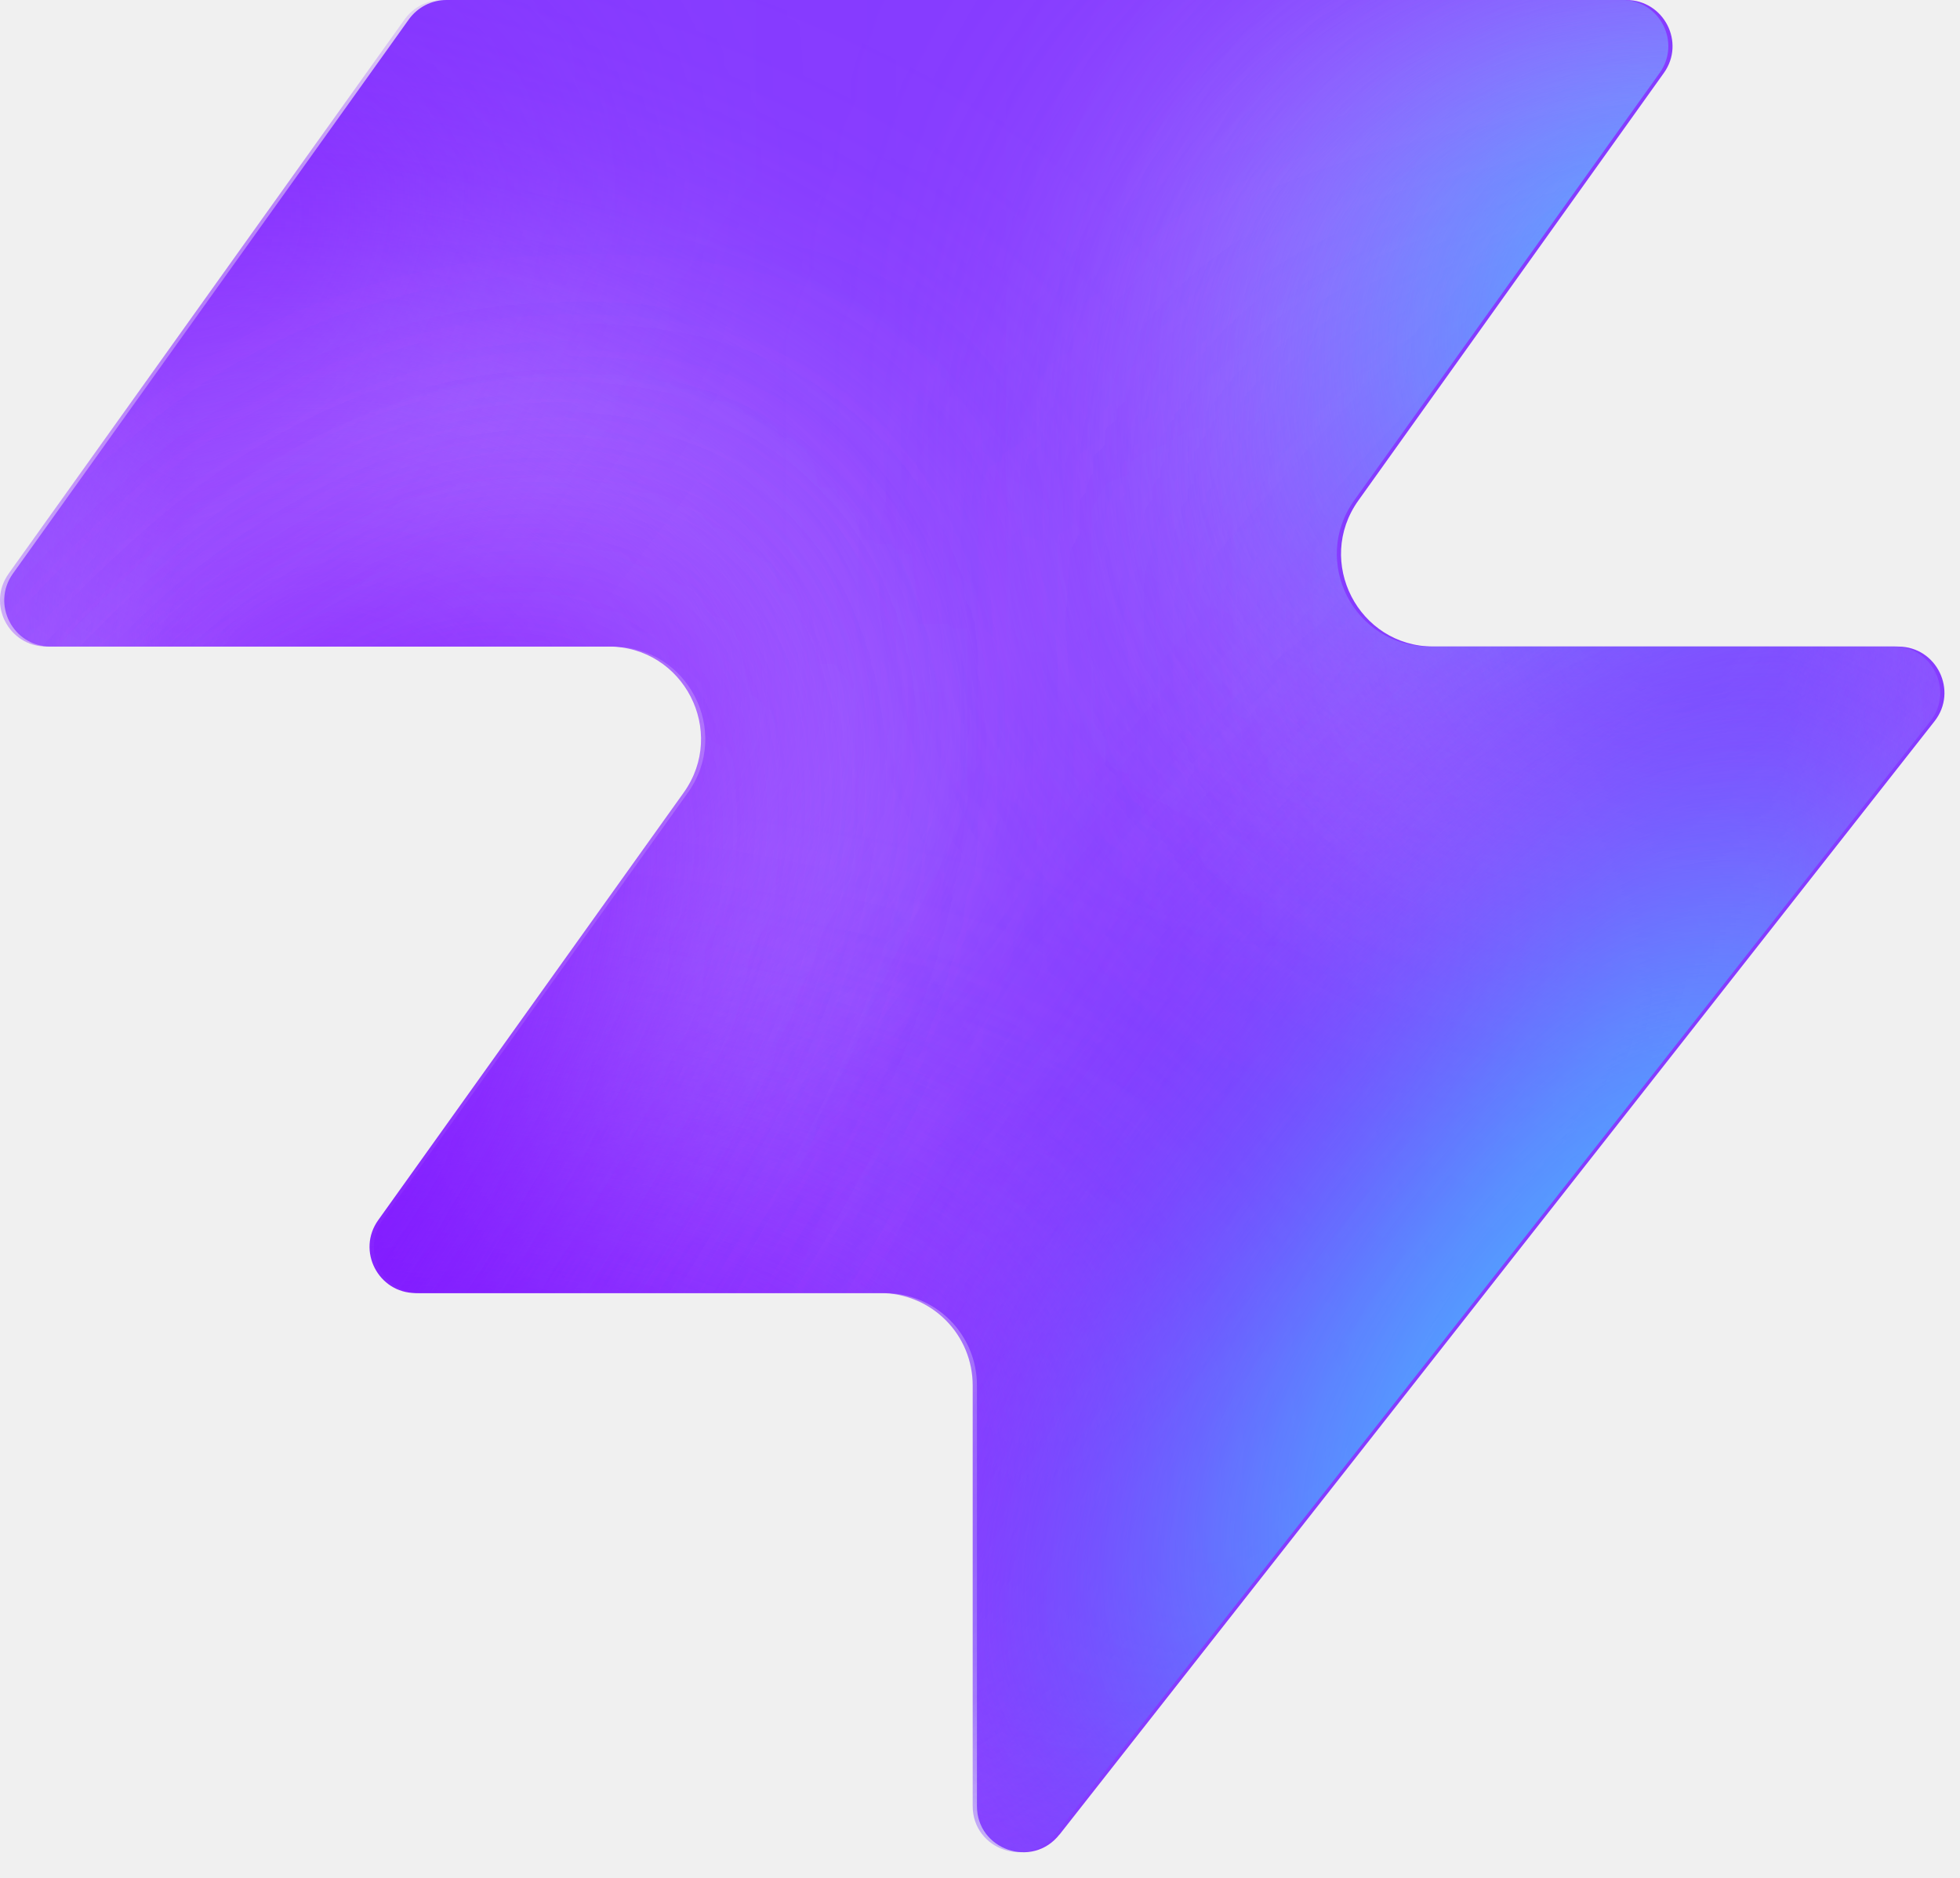
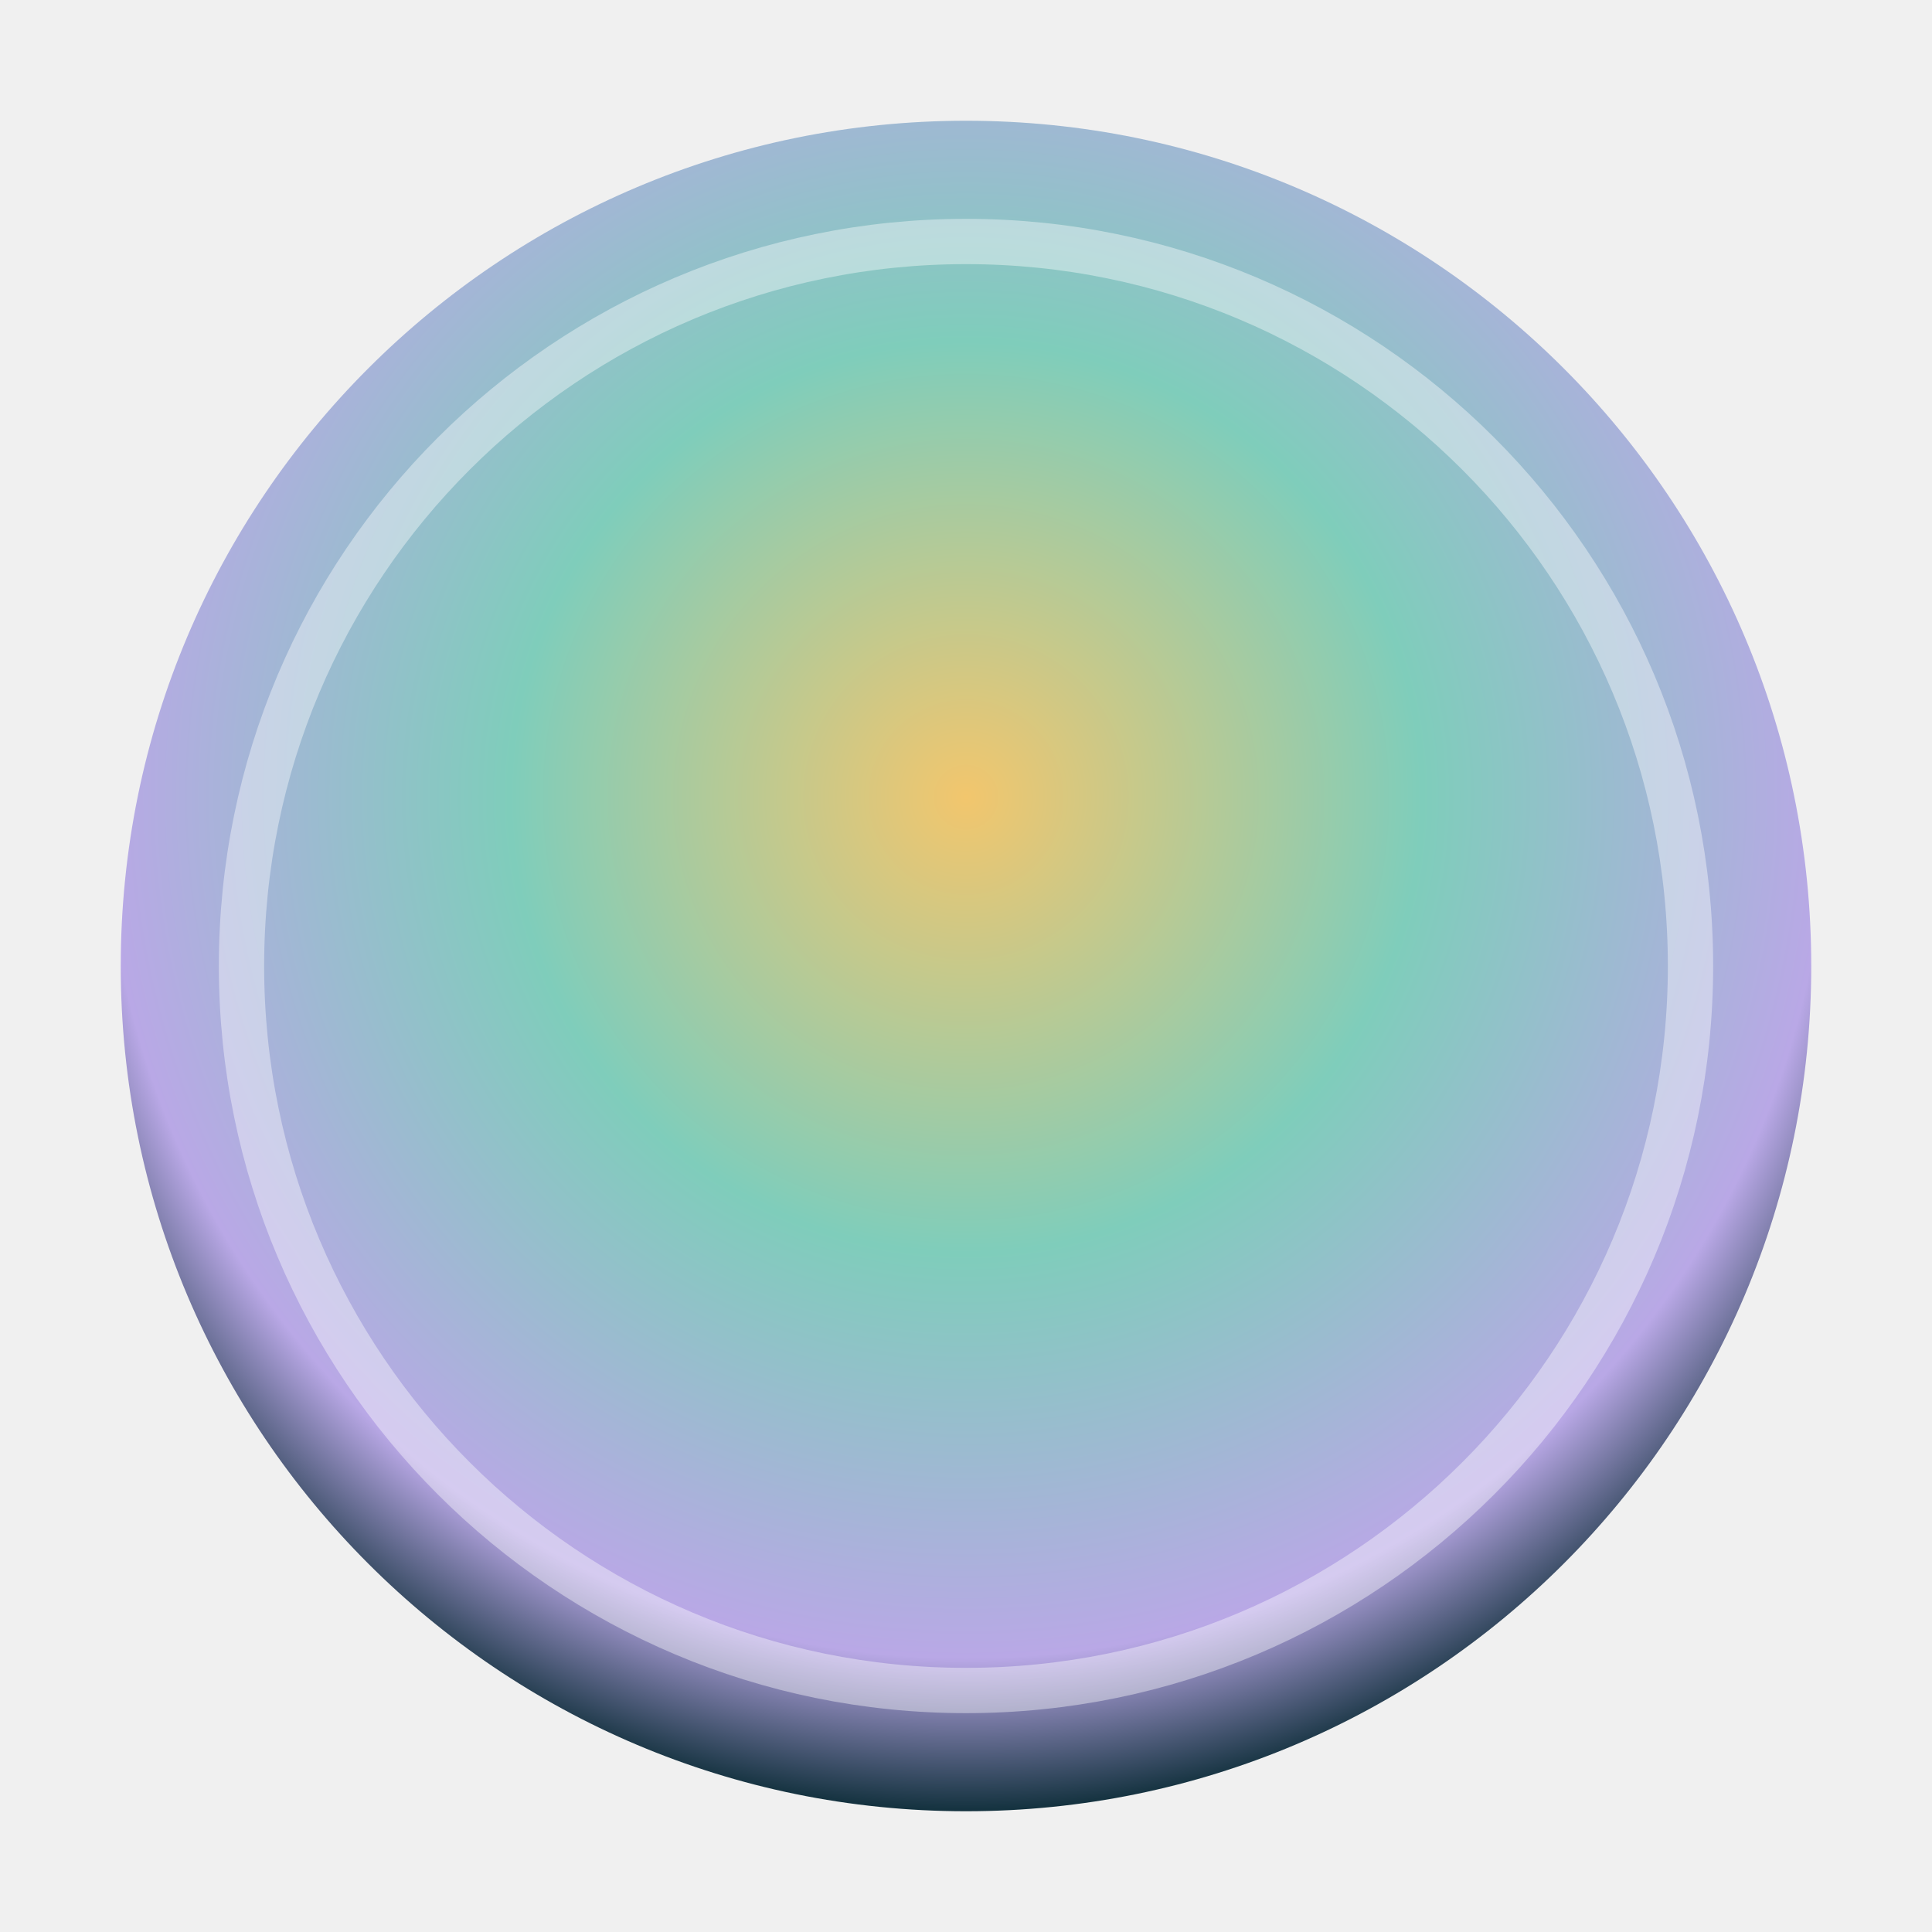
- <svg xmlns="http://www.w3.org/2000/svg" width="48" height="46" fill="none" viewBox="0 0 48 46">
-   <path fill="#863bff" d="M25.946 44.938c-.664.845-2.021.375-2.021-.698V33.937a2.26 2.26 0 0 0-2.262-2.262H10.287c-.92 0-1.456-1.04-.92-1.788l7.48-10.471c1.07-1.497 0-3.578-1.842-3.578H1.237c-.92 0-1.456-1.04-.92-1.788L10.013.474c.214-.297.556-.474.92-.474h28.894c.92 0 1.456 1.04.92 1.788l-7.48 10.471c-1.07 1.498 0 3.579 1.842 3.579h11.377c.943 0 1.473 1.088.89 1.83L25.947 44.94z" style="fill:#863bff;fill:color(display-p3 .525 .23 1);fill-opacity:1" />
-   <mask id="a" width="48" height="46" x="0" y="0" maskUnits="userSpaceOnUse" style="mask-type:alpha">
-     <path fill="#000" d="M25.842 44.938c-.664.844-2.021.375-2.021-.698V33.937a2.26 2.26 0 0 0-2.262-2.262H10.183c-.92 0-1.456-1.04-.92-1.788l7.48-10.471c1.07-1.498 0-3.579-1.842-3.579H1.133c-.92 0-1.456-1.04-.92-1.787L9.91.473c.214-.297.556-.474.92-.474h28.894c.92 0 1.456 1.04.92 1.788l-7.48 10.471c-1.07 1.498 0 3.578 1.842 3.578h11.377c.943 0 1.473 1.088.89 1.832L25.843 44.94z" style="fill:#000;fill-opacity:1" />
-   </mask>
-   <g mask="url(#a)">
-     <g filter="url(#b)">
-       <ellipse cx="5.508" cy="14.704" fill="#ede6ff" rx="5.508" ry="14.704" style="fill:#ede6ff;fill:color(display-p3 .927 .903 1);fill-opacity:1" transform="matrix(.00324 1 1 -.00324 -4.47 31.516)" />
-     </g>
-     <g filter="url(#c)">
-       <ellipse cx="10.399" cy="29.851" fill="#ede6ff" rx="10.399" ry="29.851" style="fill:#ede6ff;fill:color(display-p3 .927 .903 1);fill-opacity:1" transform="matrix(.00324 1 1 -.00324 -39.328 7.883)" />
-     </g>
-     <g filter="url(#d)">
-       <ellipse cx="5.508" cy="30.487" fill="#7e14ff" rx="5.508" ry="30.487" style="fill:#7e14ff;fill:color(display-p3 .492 .077 1);fill-opacity:1" transform="rotate(89.814 -25.913 -14.639)scale(1 -1)" />
-     </g>
-     <g filter="url(#e)">
-       <ellipse cx="5.508" cy="30.599" fill="#7e14ff" rx="5.508" ry="30.599" style="fill:#7e14ff;fill:color(display-p3 .492 .077 1);fill-opacity:1" transform="rotate(89.814 -32.644 -3.334)scale(1 -1)" />
-     </g>
-     <g filter="url(#f)">
-       <ellipse cx="5.508" cy="30.599" fill="#7e14ff" rx="5.508" ry="30.599" style="fill:#7e14ff;fill:color(display-p3 .492 .077 1);fill-opacity:1" transform="matrix(.00324 1 1 -.00324 -34.34 30.47)" />
-     </g>
-     <g filter="url(#g)">
-       <ellipse cx="14.072" cy="22.078" fill="#ede6ff" rx="14.072" ry="22.078" style="fill:#ede6ff;fill:color(display-p3 .927 .903 1);fill-opacity:1" transform="rotate(93.35 24.506 48.493)scale(-1 1)" />
-     </g>
-     <g filter="url(#h)">
-       <ellipse cx="3.47" cy="21.501" fill="#7e14ff" rx="3.47" ry="21.501" style="fill:#7e14ff;fill:color(display-p3 .492 .077 1);fill-opacity:1" transform="rotate(89.009 28.708 47.59)scale(-1 1)" />
-     </g>
-     <g filter="url(#i)">
-       <ellipse cx="3.47" cy="21.501" fill="#7e14ff" rx="3.47" ry="21.501" style="fill:#7e14ff;fill:color(display-p3 .492 .077 1);fill-opacity:1" transform="rotate(89.009 28.708 47.59)scale(-1 1)" />
-     </g>
-     <g filter="url(#j)">
-       <ellipse cx=".387" cy="8.972" fill="#7e14ff" rx="4.407" ry="29.108" style="fill:#7e14ff;fill:color(display-p3 .492 .077 1);fill-opacity:1" transform="rotate(39.51 .387 8.972)" />
-     </g>
-     <g filter="url(#k)">
-       <ellipse cx="47.523" cy="-6.092" fill="#7e14ff" rx="4.407" ry="29.108" style="fill:#7e14ff;fill:color(display-p3 .492 .077 1);fill-opacity:1" transform="rotate(37.892 47.523 -6.092)" />
-     </g>
-     <g filter="url(#l)">
-       <ellipse cx="41.412" cy="6.333" fill="#47bfff" rx="5.971" ry="9.665" style="fill:#47bfff;fill:color(display-p3 .28 .748 1);fill-opacity:1" transform="rotate(37.892 41.412 6.333)" />
-     </g>
-     <g filter="url(#m)">
-       <ellipse cx="-1.879" cy="38.332" fill="#7e14ff" rx="4.407" ry="29.108" style="fill:#7e14ff;fill:color(display-p3 .492 .077 1);fill-opacity:1" transform="rotate(37.892 -1.88 38.332)" />
-     </g>
-     <g filter="url(#n)">
-       <ellipse cx="-1.879" cy="38.332" fill="#7e14ff" rx="4.407" ry="29.108" style="fill:#7e14ff;fill:color(display-p3 .492 .077 1);fill-opacity:1" transform="rotate(37.892 -1.88 38.332)" />
-     </g>
-     <g filter="url(#o)">
-       <ellipse cx="35.651" cy="29.907" fill="#7e14ff" rx="4.407" ry="29.108" style="fill:#7e14ff;fill:color(display-p3 .492 .077 1);fill-opacity:1" transform="rotate(37.892 35.651 29.907)" />
-     </g>
-     <g filter="url(#p)">
-       <ellipse cx="38.418" cy="32.4" fill="#47bfff" rx="5.971" ry="15.297" style="fill:#47bfff;fill:color(display-p3 .28 .748 1);fill-opacity:1" transform="rotate(37.892 38.418 32.4)" />
-     </g>
-   </g>
+ <svg xmlns="http://www.w3.org/2000/svg" viewBox="0 0 64 64" fill="none">
  <defs>
-     <filter id="b" width="60.045" height="41.654" x="-19.77" y="16.149" color-interpolation-filters="sRGB" filterUnits="userSpaceOnUse">
-       <feFlood flood-opacity="0" result="BackgroundImageFix" />
-       <feBlend in="SourceGraphic" in2="BackgroundImageFix" result="shape" />
-       <feGaussianBlur result="effect1_foregroundBlur_2002_17158" stdDeviation="7.659" />
-     </filter>
-     <filter id="c" width="90.34" height="51.437" x="-54.613" y="-7.533" color-interpolation-filters="sRGB" filterUnits="userSpaceOnUse">
-       <feFlood flood-opacity="0" result="BackgroundImageFix" />
-       <feBlend in="SourceGraphic" in2="BackgroundImageFix" result="shape" />
-       <feGaussianBlur result="effect1_foregroundBlur_2002_17158" stdDeviation="7.659" />
-     </filter>
-     <filter id="d" width="79.355" height="29.4" x="-49.64" y="2.03" color-interpolation-filters="sRGB" filterUnits="userSpaceOnUse">
-       <feFlood flood-opacity="0" result="BackgroundImageFix" />
-       <feBlend in="SourceGraphic" in2="BackgroundImageFix" result="shape" />
-       <feGaussianBlur result="effect1_foregroundBlur_2002_17158" stdDeviation="4.596" />
-     </filter>
-     <filter id="e" width="79.579" height="29.4" x="-45.045" y="20.029" color-interpolation-filters="sRGB" filterUnits="userSpaceOnUse">
-       <feFlood flood-opacity="0" result="BackgroundImageFix" />
-       <feBlend in="SourceGraphic" in2="BackgroundImageFix" result="shape" />
-       <feGaussianBlur result="effect1_foregroundBlur_2002_17158" stdDeviation="4.596" />
-     </filter>
-     <filter id="f" width="79.579" height="29.4" x="-43.513" y="21.178" color-interpolation-filters="sRGB" filterUnits="userSpaceOnUse">
-       <feFlood flood-opacity="0" result="BackgroundImageFix" />
-       <feBlend in="SourceGraphic" in2="BackgroundImageFix" result="shape" />
-       <feGaussianBlur result="effect1_foregroundBlur_2002_17158" stdDeviation="4.596" />
-     </filter>
-     <filter id="g" width="74.749" height="58.852" x="15.756" y="-17.901" color-interpolation-filters="sRGB" filterUnits="userSpaceOnUse">
-       <feFlood flood-opacity="0" result="BackgroundImageFix" />
-       <feBlend in="SourceGraphic" in2="BackgroundImageFix" result="shape" />
-       <feGaussianBlur result="effect1_foregroundBlur_2002_17158" stdDeviation="7.659" />
-     </filter>
-     <filter id="h" width="61.377" height="25.362" x="23.548" y="2.284" color-interpolation-filters="sRGB" filterUnits="userSpaceOnUse">
-       <feFlood flood-opacity="0" result="BackgroundImageFix" />
-       <feBlend in="SourceGraphic" in2="BackgroundImageFix" result="shape" />
-       <feGaussianBlur result="effect1_foregroundBlur_2002_17158" stdDeviation="4.596" />
-     </filter>
-     <filter id="i" width="61.377" height="25.362" x="23.548" y="2.284" color-interpolation-filters="sRGB" filterUnits="userSpaceOnUse">
-       <feFlood flood-opacity="0" result="BackgroundImageFix" />
-       <feBlend in="SourceGraphic" in2="BackgroundImageFix" result="shape" />
-       <feGaussianBlur result="effect1_foregroundBlur_2002_17158" stdDeviation="4.596" />
-     </filter>
-     <filter id="j" width="56.045" height="63.649" x="-27.636" y="-22.853" color-interpolation-filters="sRGB" filterUnits="userSpaceOnUse">
-       <feFlood flood-opacity="0" result="BackgroundImageFix" />
-       <feBlend in="SourceGraphic" in2="BackgroundImageFix" result="shape" />
-       <feGaussianBlur result="effect1_foregroundBlur_2002_17158" stdDeviation="4.596" />
-     </filter>
-     <filter id="k" width="54.814" height="64.646" x="20.116" y="-38.415" color-interpolation-filters="sRGB" filterUnits="userSpaceOnUse">
-       <feFlood flood-opacity="0" result="BackgroundImageFix" />
-       <feBlend in="SourceGraphic" in2="BackgroundImageFix" result="shape" />
-       <feGaussianBlur result="effect1_foregroundBlur_2002_17158" stdDeviation="4.596" />
-     </filter>
-     <filter id="l" width="33.541" height="35.313" x="24.641" y="-11.323" color-interpolation-filters="sRGB" filterUnits="userSpaceOnUse">
-       <feFlood flood-opacity="0" result="BackgroundImageFix" />
-       <feBlend in="SourceGraphic" in2="BackgroundImageFix" result="shape" />
-       <feGaussianBlur result="effect1_foregroundBlur_2002_17158" stdDeviation="4.596" />
-     </filter>
-     <filter id="m" width="54.814" height="64.646" x="-29.286" y="6.009" color-interpolation-filters="sRGB" filterUnits="userSpaceOnUse">
-       <feFlood flood-opacity="0" result="BackgroundImageFix" />
-       <feBlend in="SourceGraphic" in2="BackgroundImageFix" result="shape" />
-       <feGaussianBlur result="effect1_foregroundBlur_2002_17158" stdDeviation="4.596" />
-     </filter>
-     <filter id="n" width="54.814" height="64.646" x="-29.286" y="6.009" color-interpolation-filters="sRGB" filterUnits="userSpaceOnUse">
-       <feFlood flood-opacity="0" result="BackgroundImageFix" />
-       <feBlend in="SourceGraphic" in2="BackgroundImageFix" result="shape" />
-       <feGaussianBlur result="effect1_foregroundBlur_2002_17158" stdDeviation="4.596" />
-     </filter>
-     <filter id="o" width="54.814" height="64.646" x="8.244" y="-2.416" color-interpolation-filters="sRGB" filterUnits="userSpaceOnUse">
-       <feFlood flood-opacity="0" result="BackgroundImageFix" />
-       <feBlend in="SourceGraphic" in2="BackgroundImageFix" result="shape" />
-       <feGaussianBlur result="effect1_foregroundBlur_2002_17158" stdDeviation="4.596" />
-     </filter>
-     <filter id="p" width="39.409" height="43.623" x="18.713" y="10.588" color-interpolation-filters="sRGB" filterUnits="userSpaceOnUse">
-       <feFlood flood-opacity="0" result="BackgroundImageFix" />
-       <feBlend in="SourceGraphic" in2="BackgroundImageFix" result="shape" />
-       <feGaussianBlur result="effect1_foregroundBlur_2002_17158" stdDeviation="4.596" />
-     </filter>
+     <radialGradient id="calmOrb" cx="50%" cy="40%" r="60%">
+       <stop offset="0%" stop-color="#F2C66D" />
+       <stop offset="45%" stop-color="#7FCDBB" />
+       <stop offset="85%" stop-color="#B9A8E6" />
+       <stop offset="100%" stop-color="#14323F" />
+     </radialGradient>
  </defs>
+   <circle cx="32" cy="32" r="28" fill="url(#calmOrb)" />
+   <circle cx="32" cy="32" r="24" stroke="#FFFFFF" stroke-width="1.5" stroke-opacity="0.4" />
</svg>
